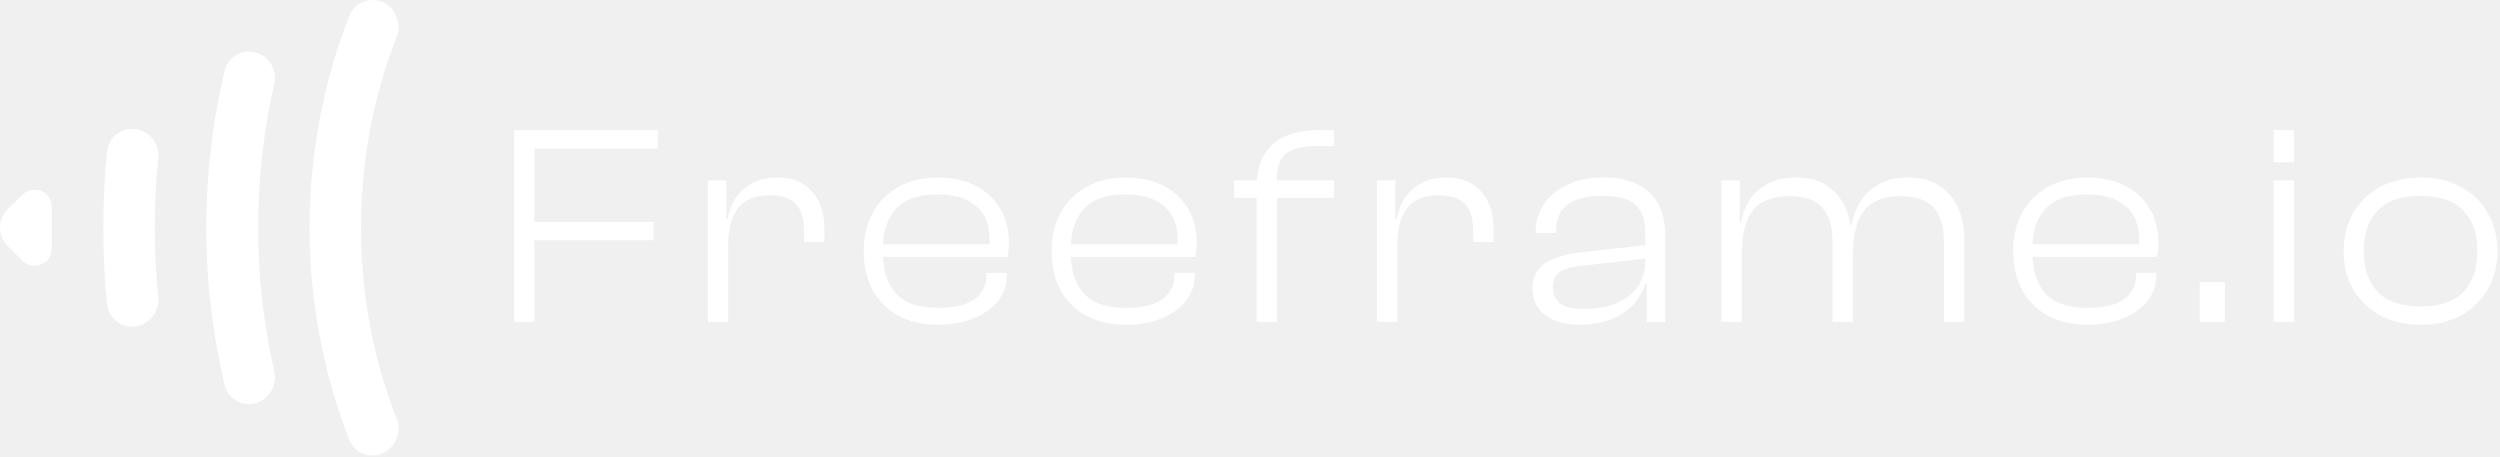
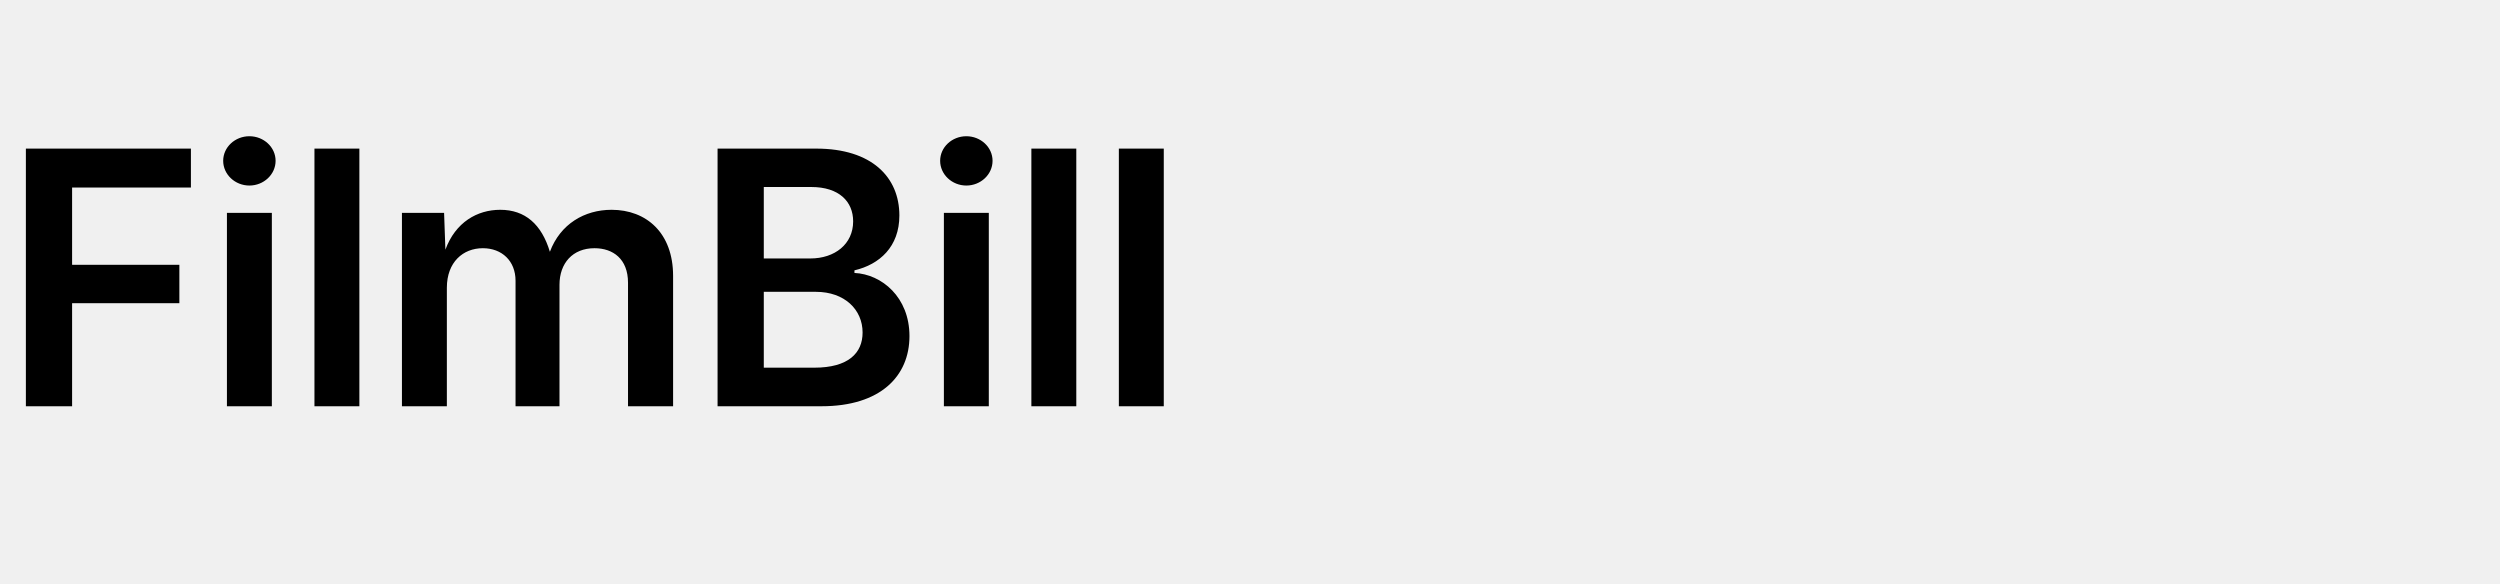
- <svg xmlns="http://www.w3.org/2000/svg" width="744" height="136" viewBox="0 0 744 136" fill="none">
-   <path d="M107.444 67.787C107.444 87.808 111.135 107.047 118.067 124.609C118.402 125.504 118.626 126.51 118.626 127.517C118.626 131.658 115.382 135.571 110.799 135.571C107.891 135.571 105.098 133.781 103.979 130.984C96.376 111.41 92.126 90.156 92.126 67.784C92.126 45.413 96.376 24.159 103.979 4.585C105.098 1.791 107.893 0 110.799 0C115.385 0 118.626 3.914 118.626 8.055C118.626 9.061 118.402 10.067 118.067 10.963C111.135 28.522 107.444 47.766 107.444 67.787Z" fill="white" />
-   <path d="M76.81 67.789C76.81 82.441 78.486 96.76 81.617 110.406C81.73 110.965 81.841 111.634 81.841 112.194C81.841 116.445 78.486 120.248 74.014 120.248C70.66 120.248 67.64 117.9 66.858 114.544C63.282 99.554 61.381 83.893 61.381 67.786C61.381 51.679 63.282 36.019 66.858 21.032C67.642 17.675 70.66 15.327 74.014 15.327C78.486 15.327 81.841 19.017 81.841 23.268C81.841 23.828 81.73 24.499 81.617 25.059C78.489 38.818 76.81 53.137 76.81 67.789Z" fill="white" />
-   <path fill-rule="evenodd" clip-rule="evenodd" d="M46.062 67.78C46.062 60.735 46.397 53.912 47.068 47.089C47.514 42.39 43.937 38.363 39.352 38.363C35.44 38.363 32.196 41.27 31.861 45.073C31.079 52.568 30.741 60.063 30.741 67.78C30.741 75.497 31.076 82.992 31.861 90.487C32.196 94.289 35.437 97.197 39.352 97.197C43.937 97.197 47.514 93.059 47.068 88.472C46.397 81.649 46.062 74.714 46.062 67.78Z" fill="white" />
-   <path d="M2.236 73.152C0.782 71.697 0 69.684 0 67.783C0 65.771 0.782 63.758 2.236 62.303L6.707 57.941C7.713 56.934 9.054 56.488 10.284 56.488C12.855 56.488 15.426 58.5 15.426 61.633V73.937C15.426 77.066 12.855 79.081 10.284 79.081C9.054 79.081 7.713 78.632 6.707 77.626L2.236 73.152Z" fill="white" />
-   <path d="M159.04 95.787H152.989V38.69H159.04V95.787ZM194.492 71.499H155.035V66.045H194.492V71.499ZM195.77 44.229H155.035V38.69H195.77V44.229Z" fill="white" />
-   <path d="M216.707 95.787H210.656V53.688H216.11V65.534L216.707 65.96V95.787ZM216.707 72.948H215.002V65.193H216.536C216.934 62.92 217.729 60.847 218.923 58.972C220.172 57.097 221.82 55.62 223.865 54.541C225.911 53.404 228.41 52.836 231.365 52.836C234.603 52.836 237.245 53.546 239.29 54.967C241.392 56.387 242.926 58.233 243.892 60.506C244.858 62.778 245.341 65.221 245.341 67.835V72.011H239.29V68.772C239.29 65.193 238.495 62.523 236.904 60.762C235.313 59 232.671 58.12 228.979 58.12C224.718 58.12 221.593 59.398 219.604 61.955C217.673 64.511 216.707 68.176 216.707 72.948Z" fill="white" />
-   <path d="M279.195 96.639C274.707 96.639 270.787 95.759 267.435 93.998C264.083 92.179 261.498 89.623 259.68 86.328C257.919 83.032 257.038 79.169 257.038 74.738C257.038 70.477 257.919 66.699 259.68 63.403C261.498 60.108 264.054 57.523 267.35 55.648C270.702 53.773 274.622 52.836 279.11 52.836C283.257 52.836 286.894 53.603 290.018 55.137C293.2 56.671 295.7 58.915 297.518 61.869C299.336 64.767 300.245 68.318 300.245 72.522C300.245 73.26 300.188 73.971 300.074 74.653C300.017 75.277 299.932 75.874 299.819 76.442H260.788V72.692H296.154L294.365 74.908C294.421 74.34 294.45 73.772 294.45 73.204C294.507 72.636 294.535 72.039 294.535 71.414C294.535 66.983 293.2 63.631 290.53 61.358C287.859 59.029 284.024 57.864 279.025 57.864C273.287 57.864 269.139 59.313 266.583 62.21C264.026 65.051 262.748 68.971 262.748 73.971V75.334C262.748 80.391 264.026 84.368 266.583 87.265C269.139 90.163 273.315 91.611 279.11 91.611C284.053 91.611 287.689 90.759 290.018 89.055C292.404 87.293 293.598 84.879 293.598 81.811V81.214H299.648V81.811C299.648 84.765 298.768 87.35 297.006 89.566C295.245 91.782 292.802 93.515 289.677 94.764C286.609 96.014 283.115 96.639 279.195 96.639Z" fill="white" />
-   <path d="M335.115 96.639C330.626 96.639 326.706 95.759 323.354 93.998C320.002 92.179 317.417 89.623 315.599 86.328C313.838 83.032 312.957 79.169 312.957 74.738C312.957 70.477 313.838 66.699 315.599 63.403C317.417 60.108 319.974 57.523 323.269 55.648C326.621 53.773 330.541 52.836 335.029 52.836C339.177 52.836 342.813 53.603 345.937 55.137C349.119 56.671 351.619 58.915 353.437 61.869C355.255 64.767 356.164 68.318 356.164 72.522C356.164 73.26 356.107 73.971 355.993 74.653C355.937 75.277 355.851 75.874 355.738 76.442H316.707V72.692H352.073L350.284 74.908C350.341 74.34 350.369 73.772 350.369 73.204C350.426 72.636 350.454 72.039 350.454 71.414C350.454 66.983 349.119 63.631 346.449 61.358C343.779 59.029 339.944 57.864 334.944 57.864C329.206 57.864 325.059 59.313 322.502 62.21C319.945 65.051 318.667 68.971 318.667 73.971V75.334C318.667 80.391 319.945 84.368 322.502 87.265C325.059 90.163 329.234 91.611 335.029 91.611C339.972 91.611 343.608 90.759 345.937 89.055C348.324 87.293 349.517 84.879 349.517 81.811V81.214H355.567V81.811C355.567 84.765 354.687 87.35 352.926 89.566C351.164 91.782 348.721 93.515 345.597 94.764C342.529 96.014 339.035 96.639 335.115 96.639Z" fill="white" />
-   <path d="M380.04 95.787H373.99V55.563C373.99 51.813 374.7 48.689 376.12 46.189C377.597 43.689 379.699 41.814 382.426 40.564C385.21 39.314 388.534 38.69 392.397 38.69H396.999V43.462H391.545C387.568 43.462 384.585 44.257 382.597 45.848C380.608 47.439 379.756 50.308 380.04 54.455V95.787ZM396.999 58.887H367.257V53.688H396.999V58.887Z" fill="white" />
-   <path d="M415.833 95.787H409.782V53.688H415.236V65.534L415.833 65.96V95.787ZM415.833 72.948H414.128V65.193H415.662C416.06 62.92 416.855 60.847 418.049 58.972C419.298 57.097 420.946 55.62 422.991 54.541C425.037 53.404 427.536 52.836 430.491 52.836C433.729 52.836 436.371 53.546 438.416 54.967C440.518 56.387 442.052 58.233 443.018 60.506C443.984 62.778 444.467 65.221 444.467 67.835V72.011H438.416V68.772C438.416 65.193 437.621 62.523 436.03 60.762C434.439 59 431.797 58.12 428.105 58.12C423.844 58.12 420.719 59.398 418.73 61.955C416.799 64.511 415.833 68.176 415.833 72.948Z" fill="white" />
-   <path d="M495.536 95.787H490.082V84.282L489.656 83.942V69.71C489.656 65.619 488.69 62.693 486.758 60.932C484.826 59.171 481.531 58.29 476.873 58.29C472.384 58.29 468.947 59.142 466.561 60.847C464.231 62.494 463.067 65.193 463.067 68.943V69.284H457.016V68.943C457.016 65.932 457.812 63.233 459.402 60.847C460.993 58.404 463.294 56.472 466.305 55.052C469.316 53.575 472.981 52.836 477.299 52.836C481.56 52.836 485.025 53.575 487.696 55.052C490.423 56.529 492.411 58.517 493.661 61.017C494.911 63.517 495.536 66.329 495.536 69.454V95.787ZM469.97 96.639C465.822 96.639 462.47 95.702 459.914 93.827C457.357 91.895 456.079 89.254 456.079 85.902C456.079 83.572 456.647 81.697 457.783 80.277C458.976 78.8 460.595 77.664 462.641 76.868C464.686 76.073 467.015 75.505 469.629 75.164L490.508 72.863V76.868L471.504 78.999C468.322 79.283 465.964 79.879 464.43 80.788C462.896 81.697 462.129 83.26 462.129 85.475C462.129 87.578 462.868 89.197 464.345 90.333C465.822 91.412 468.152 91.952 471.333 91.952C474.799 91.952 477.895 91.441 480.622 90.418C483.349 89.339 485.537 87.72 487.184 85.561C488.832 83.402 489.656 80.646 489.656 77.294L490.849 77.72V84.453H489.656C488.406 88.316 486.048 91.327 482.582 93.486C479.117 95.588 474.912 96.639 469.97 96.639Z" fill="white" />
-   <path d="M584.566 95.787H578.516V72.096C578.516 67.437 577.493 64 575.448 61.784C573.403 59.512 570.136 58.375 565.648 58.375C560.591 58.375 556.955 59.824 554.739 62.722C552.524 65.562 551.416 69.795 551.416 75.419H549.797L549.626 66.812H551.075C551.529 64.369 552.382 62.097 553.631 59.995C554.938 57.892 556.756 56.188 559.086 54.881C561.472 53.518 564.398 52.836 567.863 52.836C571.556 52.836 574.624 53.631 577.067 55.222C579.567 56.813 581.442 59 582.692 61.784C583.941 64.511 584.566 67.664 584.566 71.244V95.787ZM518.35 95.787H512.3V53.688H517.754V67.068L518.35 67.494V95.787ZM551.416 95.787H545.365V72.096C545.365 67.437 544.342 64 542.297 61.784C540.252 59.512 537.013 58.375 532.582 58.375C527.469 58.375 523.804 59.824 521.589 62.722C519.43 65.562 518.35 69.795 518.35 75.419H516.731L516.646 66.386H518.095C518.492 64 519.316 61.784 520.566 59.739C521.816 57.694 523.605 56.046 525.935 54.796C528.264 53.489 531.162 52.836 534.627 52.836C538.32 52.836 541.36 53.66 543.746 55.307C546.189 56.898 548.007 59.086 549.2 61.869C550.393 64.597 550.99 67.721 550.99 71.244H551.416V95.787Z" fill="white" />
-   <path d="M621.285 96.639C616.797 96.639 612.877 95.759 609.525 93.998C606.173 92.179 603.588 89.623 601.77 86.328C600.008 83.032 599.128 79.169 599.128 74.738C599.128 70.477 600.008 66.699 601.77 63.403C603.588 60.108 606.144 57.523 609.439 55.648C612.791 53.773 616.712 52.836 621.2 52.836C625.347 52.836 628.983 53.603 632.108 55.137C635.29 56.671 637.789 58.915 639.607 61.869C641.425 64.767 642.334 68.318 642.334 72.522C642.334 73.26 642.278 73.971 642.164 74.653C642.107 75.277 642.022 75.874 641.908 76.442H602.877V72.692H638.244L636.454 74.908C636.511 74.34 636.539 73.772 636.539 73.204C636.596 72.636 636.625 72.039 636.625 71.414C636.625 66.983 635.29 63.631 632.619 61.358C629.949 59.029 626.114 57.864 621.115 57.864C615.376 57.864 611.229 59.313 608.672 62.21C606.116 65.051 604.838 68.971 604.838 73.971V75.334C604.838 80.391 606.116 84.368 608.672 87.265C611.229 90.163 615.405 91.611 621.2 91.611C626.143 91.611 629.779 90.759 632.108 89.055C634.494 87.293 635.687 84.879 635.687 81.811V81.214H641.738V81.811C641.738 84.765 640.857 87.35 639.096 89.566C637.335 91.782 634.892 93.515 631.767 94.764C628.699 96.014 625.205 96.639 621.285 96.639Z" fill="white" />
-   <path d="M662.12 95.787H654.621V83.942H662.12V95.787Z" fill="white" />
-   <path d="M682.696 95.787H676.645V53.688H682.696V95.787ZM682.696 48.319H676.645V38.69H682.696V48.319Z" fill="white" />
-   <path d="M720.314 96.639C715.769 96.639 711.764 95.702 708.298 93.827C704.89 91.952 702.219 89.367 700.288 86.072C698.413 82.777 697.475 78.999 697.475 74.738C697.475 70.477 698.413 66.699 700.288 63.403C702.219 60.108 704.89 57.523 708.298 55.648C711.764 53.773 715.769 52.836 720.314 52.836C724.973 52.836 729.007 53.773 732.416 55.648C735.825 57.523 738.466 60.108 740.341 63.403C742.273 66.699 743.239 70.477 743.239 74.738C743.239 78.999 742.273 82.777 740.341 86.072C738.466 89.367 735.825 91.952 732.416 93.827C729.007 95.702 724.973 96.639 720.314 96.639ZM720.314 91.185C726.166 91.185 730.456 89.737 733.183 86.839C735.91 83.885 737.273 79.851 737.273 74.738C737.273 69.624 735.91 65.619 733.183 62.722C730.456 59.767 726.166 58.29 720.314 58.29C714.576 58.29 710.315 59.767 707.531 62.722C704.804 65.619 703.441 69.624 703.441 74.738C703.441 79.851 704.804 83.885 707.531 86.839C710.315 89.737 714.576 91.185 720.314 91.185Z" fill="white" />
+ <svg xmlns="http://www.w3.org/2000/svg" viewBox="0 0 240 56" role="img" aria-label="FilmBill">
+   <text x="0" y="39" font-family="DM Sans, system-ui, -apple-system, sans-serif" font-size="34" font-weight="600" letter-spacing="-0.5" fill="currentColor">FilmBill</text>
</svg>
